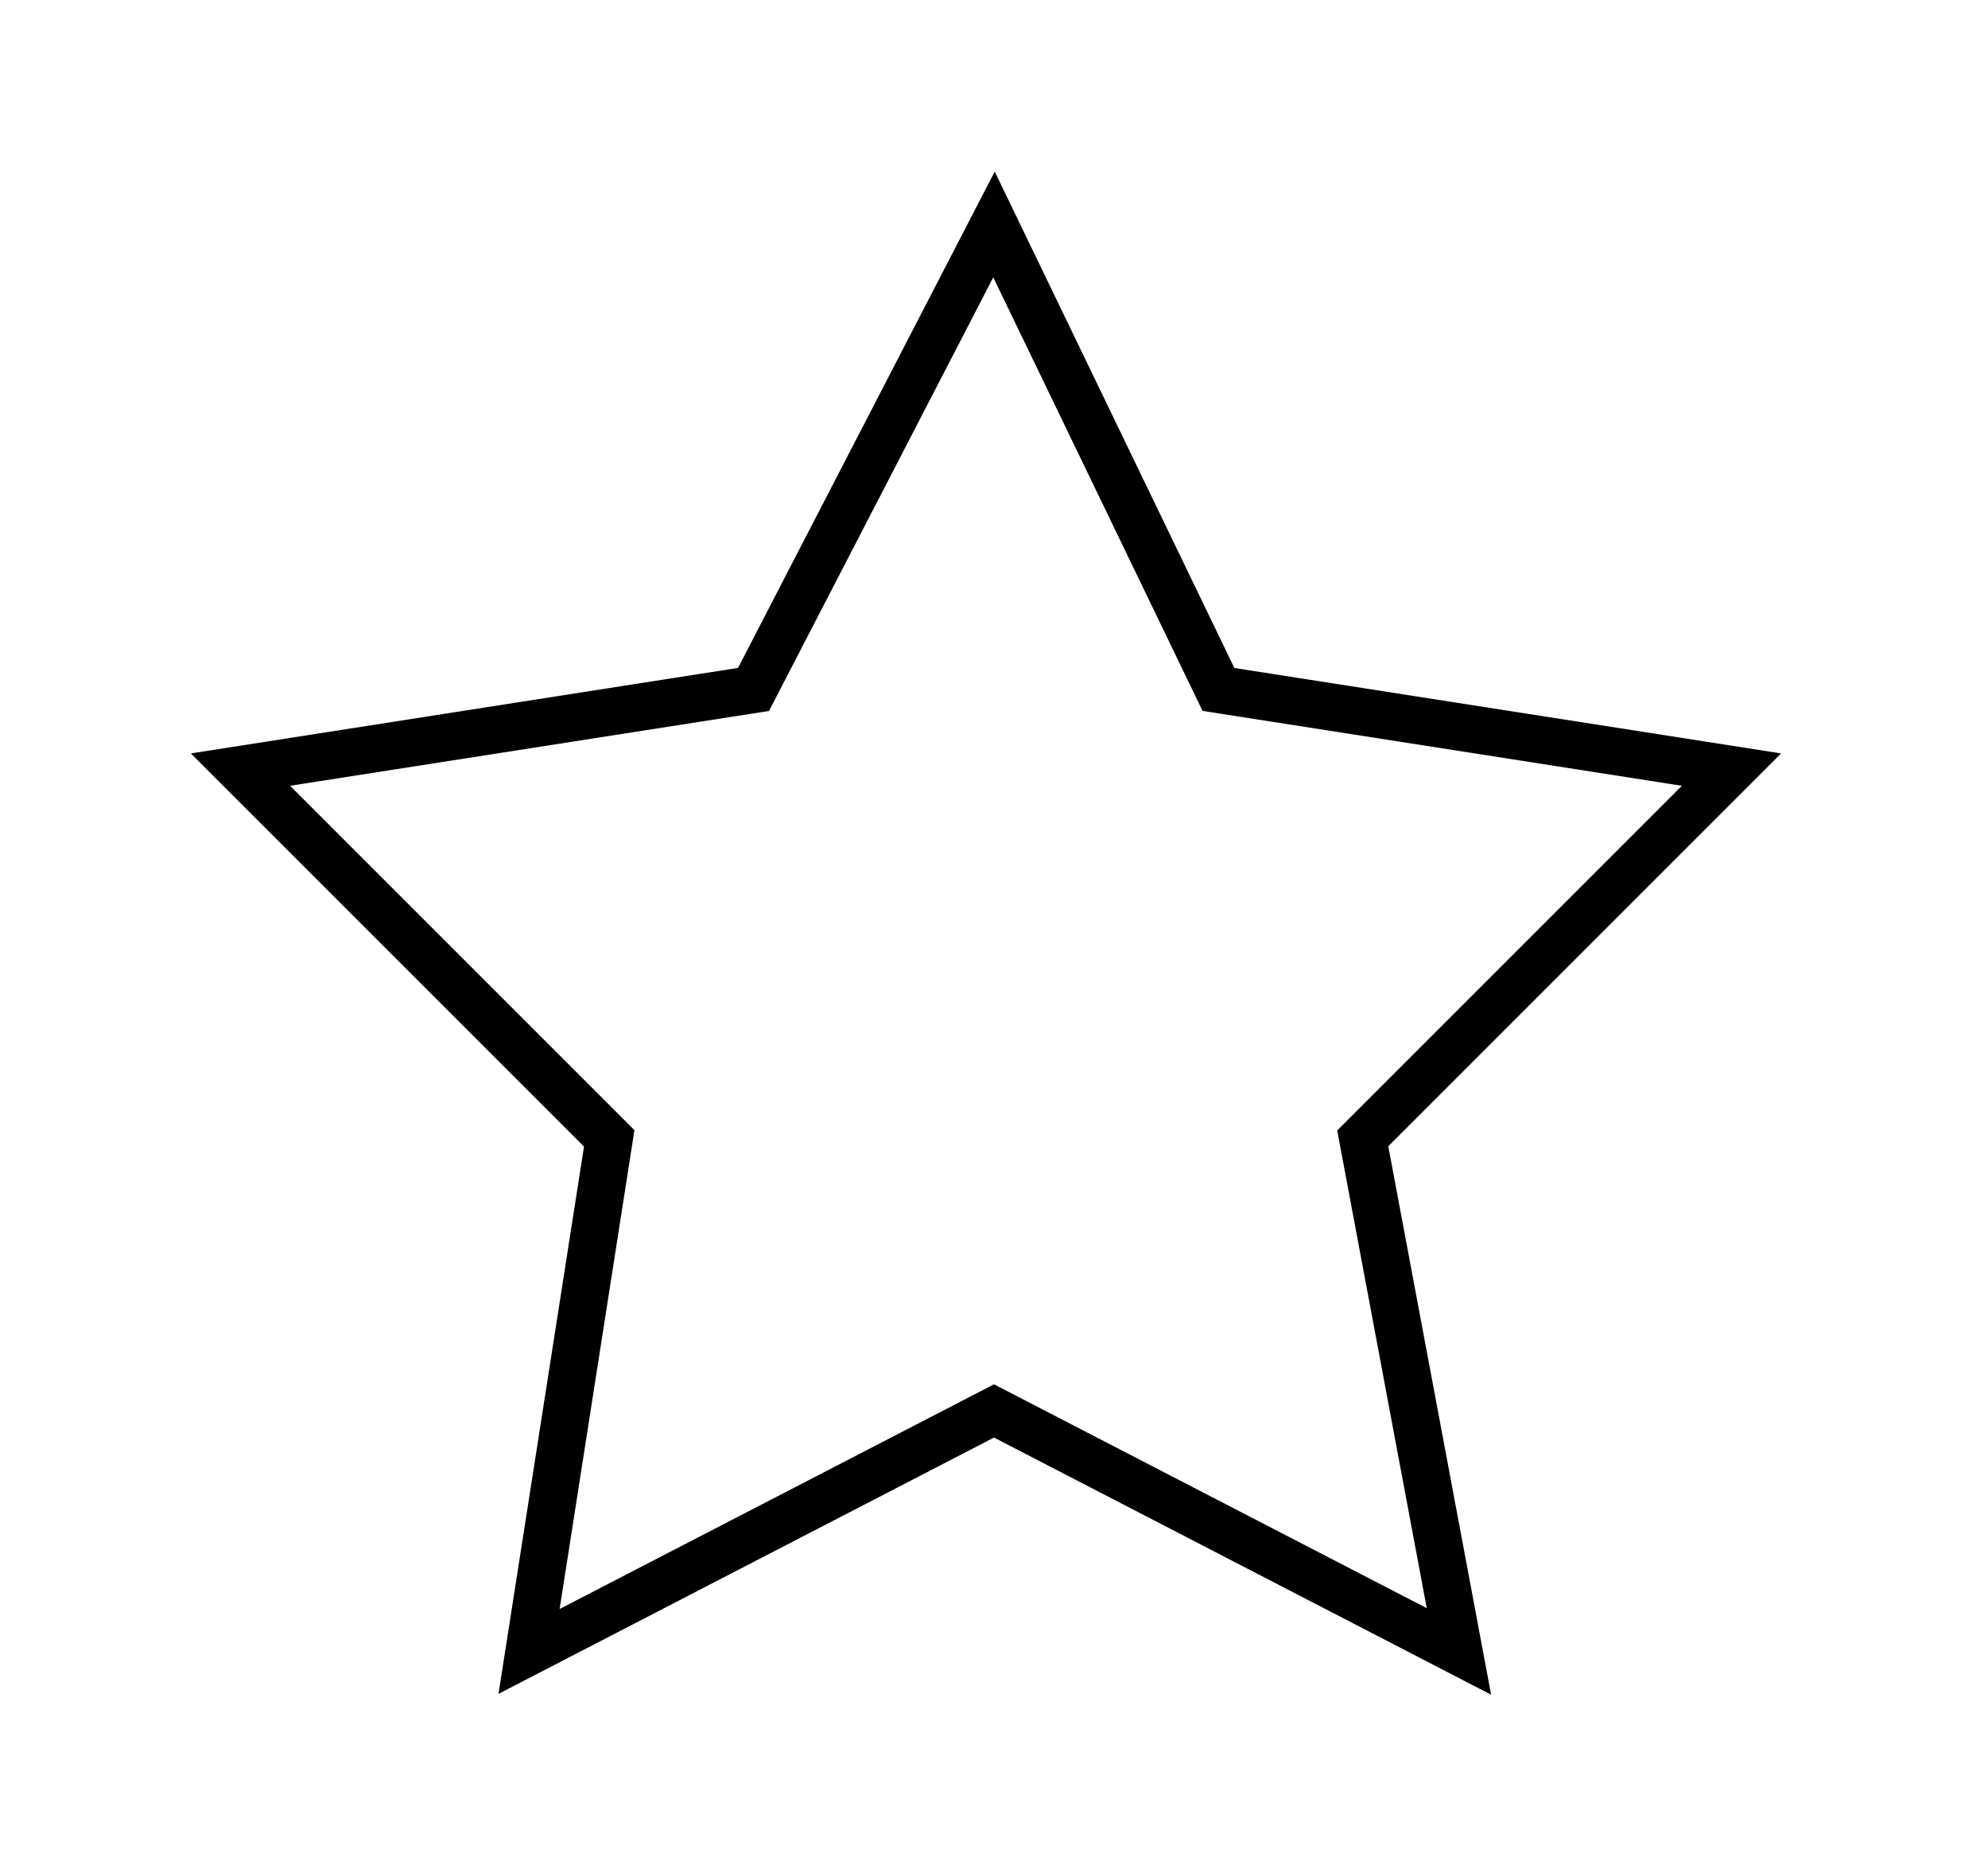
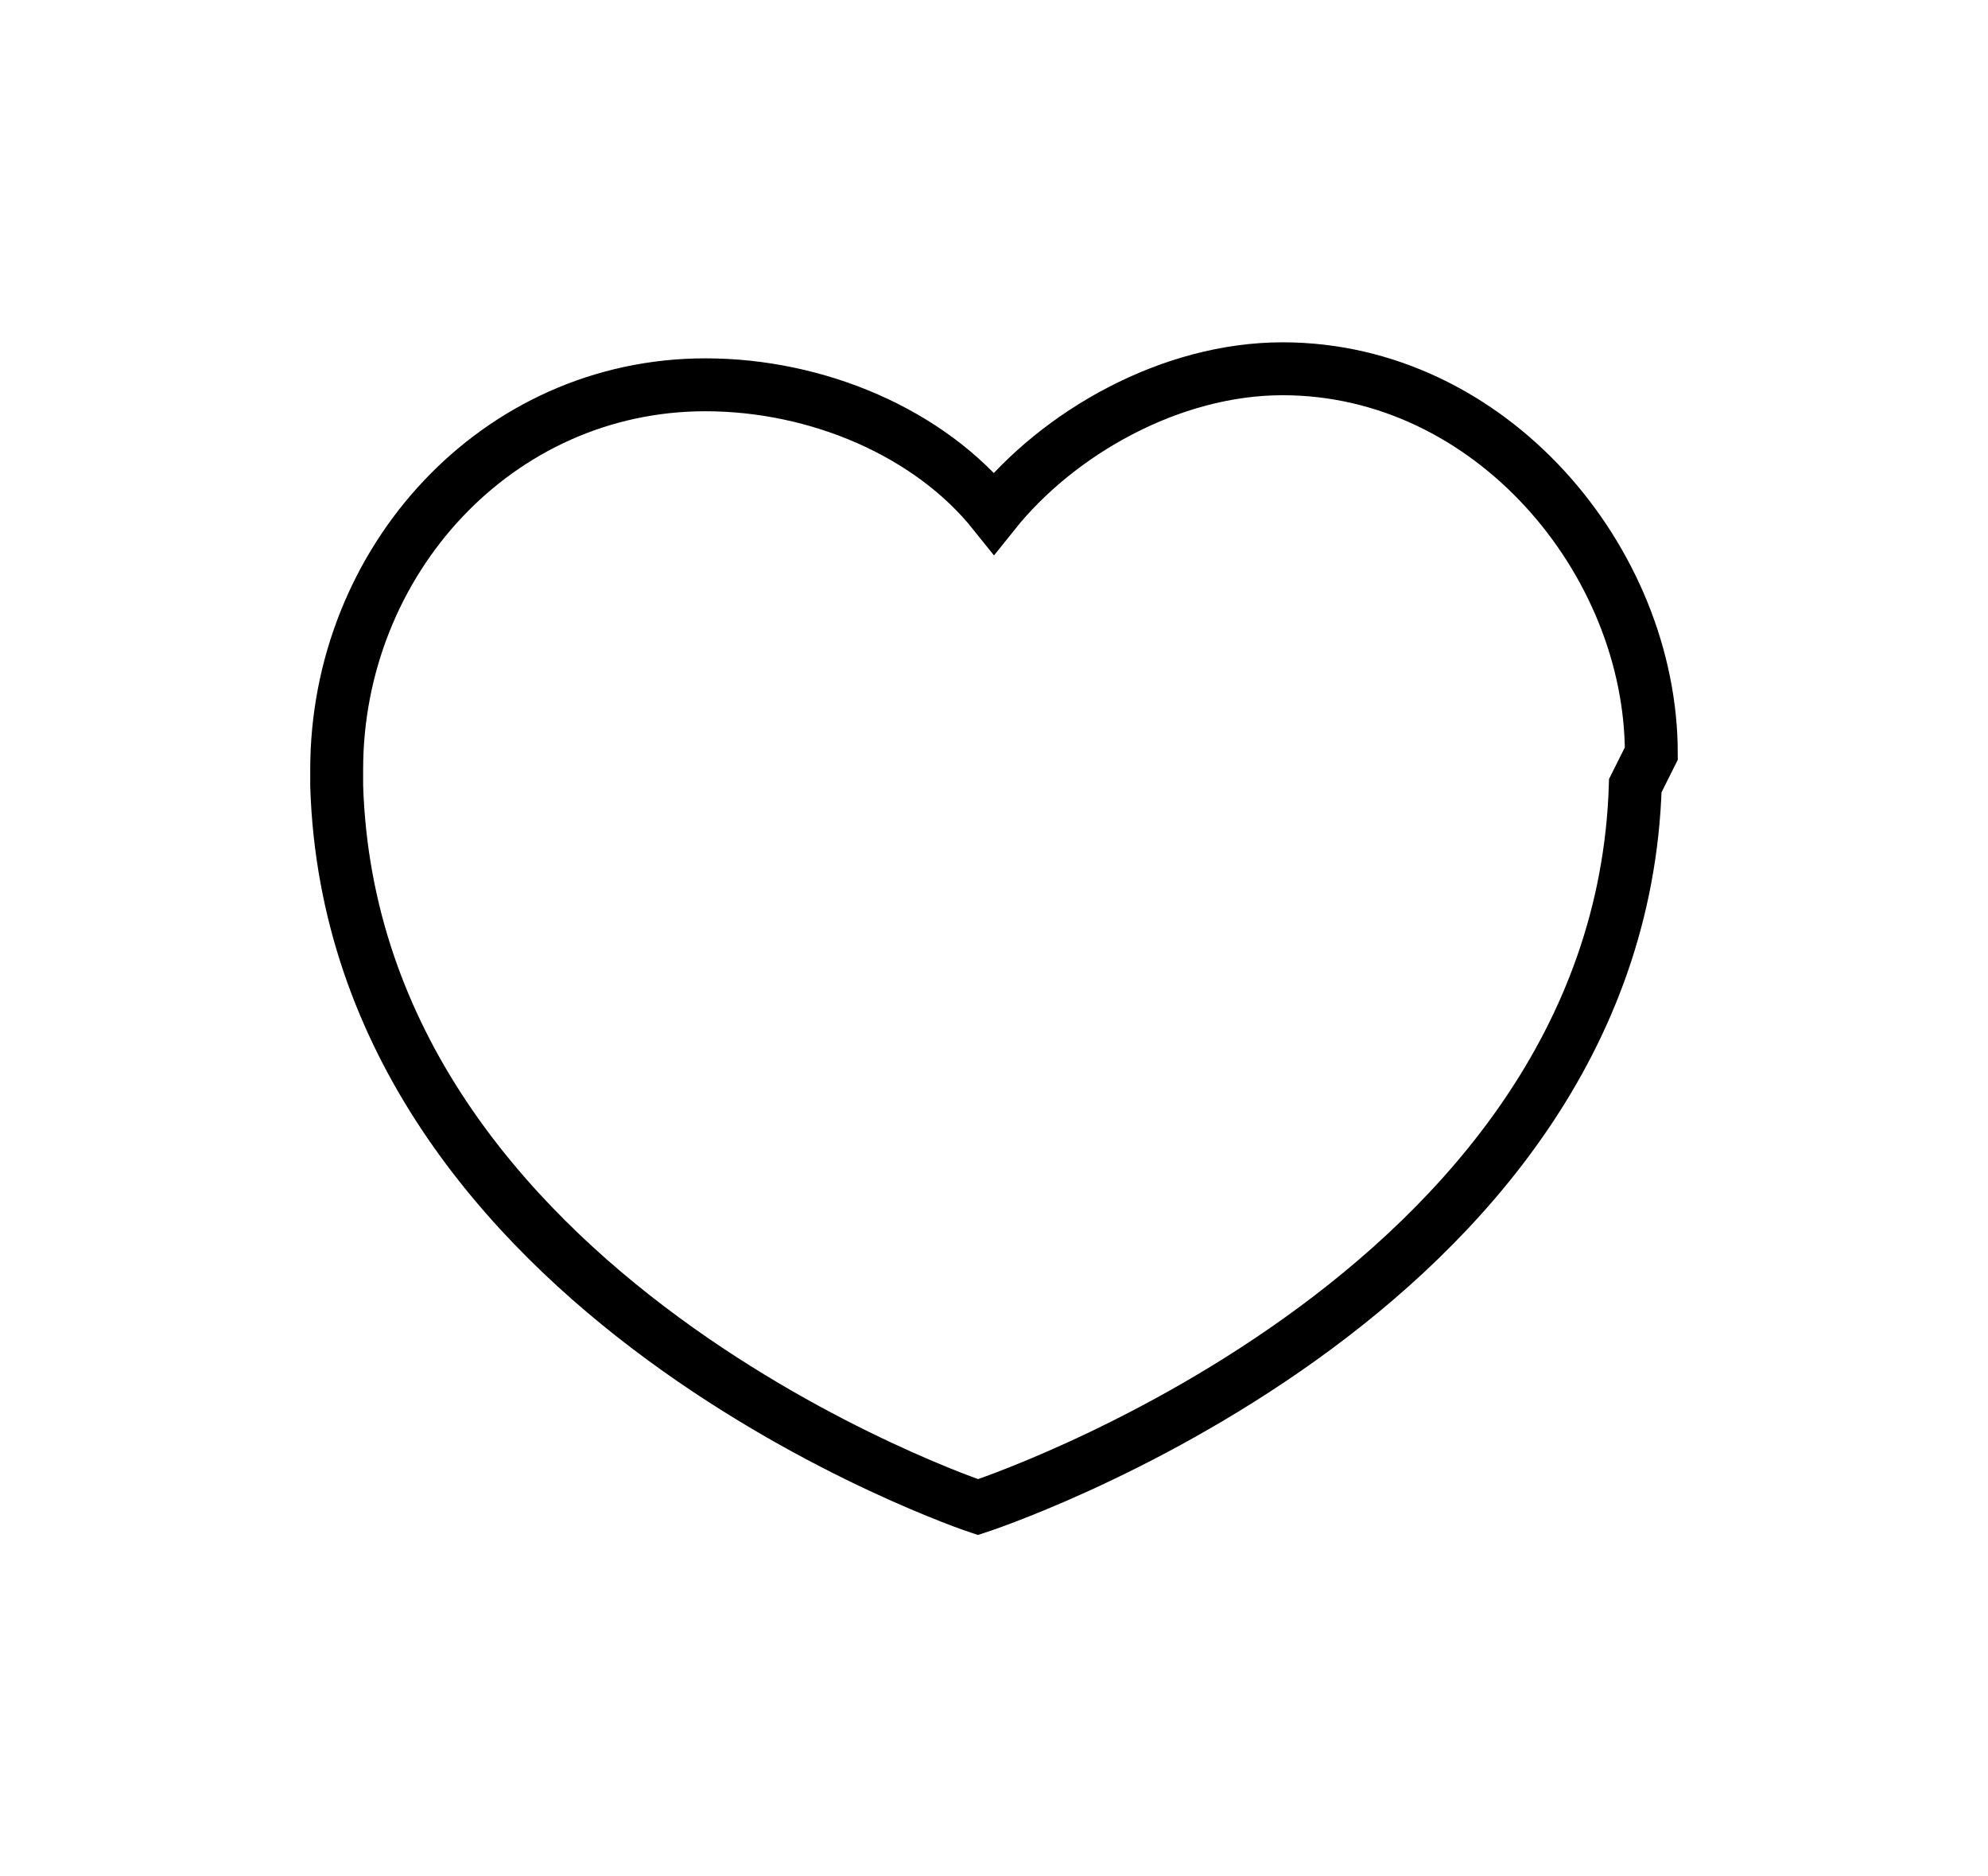
- <svg xmlns="http://www.w3.org/2000/svg" xmlns:xlink="http://www.w3.org/1999/xlink" version="1.1" id="Ebene_1" x="0px" y="0px" viewBox="0 0 12.4 11.7" enable-background="new 0 0 12.4 11.7" xml:space="preserve">
-   <g>
-     <g>
-       <defs>
-         <rect id="SVGID_1_" y="0.9" width="12.4" height="9.8" />
-       </defs>
-       <clipPath id="SVGID_2_">
-         <use xlink:href="#SVGID_1_" overflow="visible" />
-       </clipPath>
-       <polygon clip-path="url(#SVGID_2_)" fill="none" stroke="#000000" stroke-width="0.295" stroke-miterlimit="10" points="    10.8,4.8 7.6,4.3 6.2,1.4 4.7,4.3 1.5,4.8 3.8,7.1 3.3,10.3 6.2,8.8 9.1,10.3 8.5,7.1   " />
-     </g>
-   </g>
+ <svg xmlns="http://www.w3.org/2000/svg" version="1.1" id="Ebene_1" x="0px" y="0px" viewBox="0 0 12.4 11.7" style="enable-background:new 0 0 12.4 11.7;" xml:space="preserve">
+   <style type="text/css">
+ 	.st0{fill:none;stroke:#000000;stroke-width:0.33;stroke-miterlimit:10;}
+ </style>
+   <path class="st0" d="M10.3,4.7L10.3,4.7c0-1.2-1-2.4-2.3-2.4c-0.7,0-1.4,0.4-1.8,0.9C5.8,2.7,5.1,2.4,4.4,2.4  c-1.3,0-2.3,1.1-2.3,2.4h0l0,0l0,0l0,0.1c0.1,3.2,4,4.5,4,4.5s4-1.3,4.1-4.5L10.3,4.7L10.3,4.7L10.3,4.7z M10.3,4.7" />
</svg>
